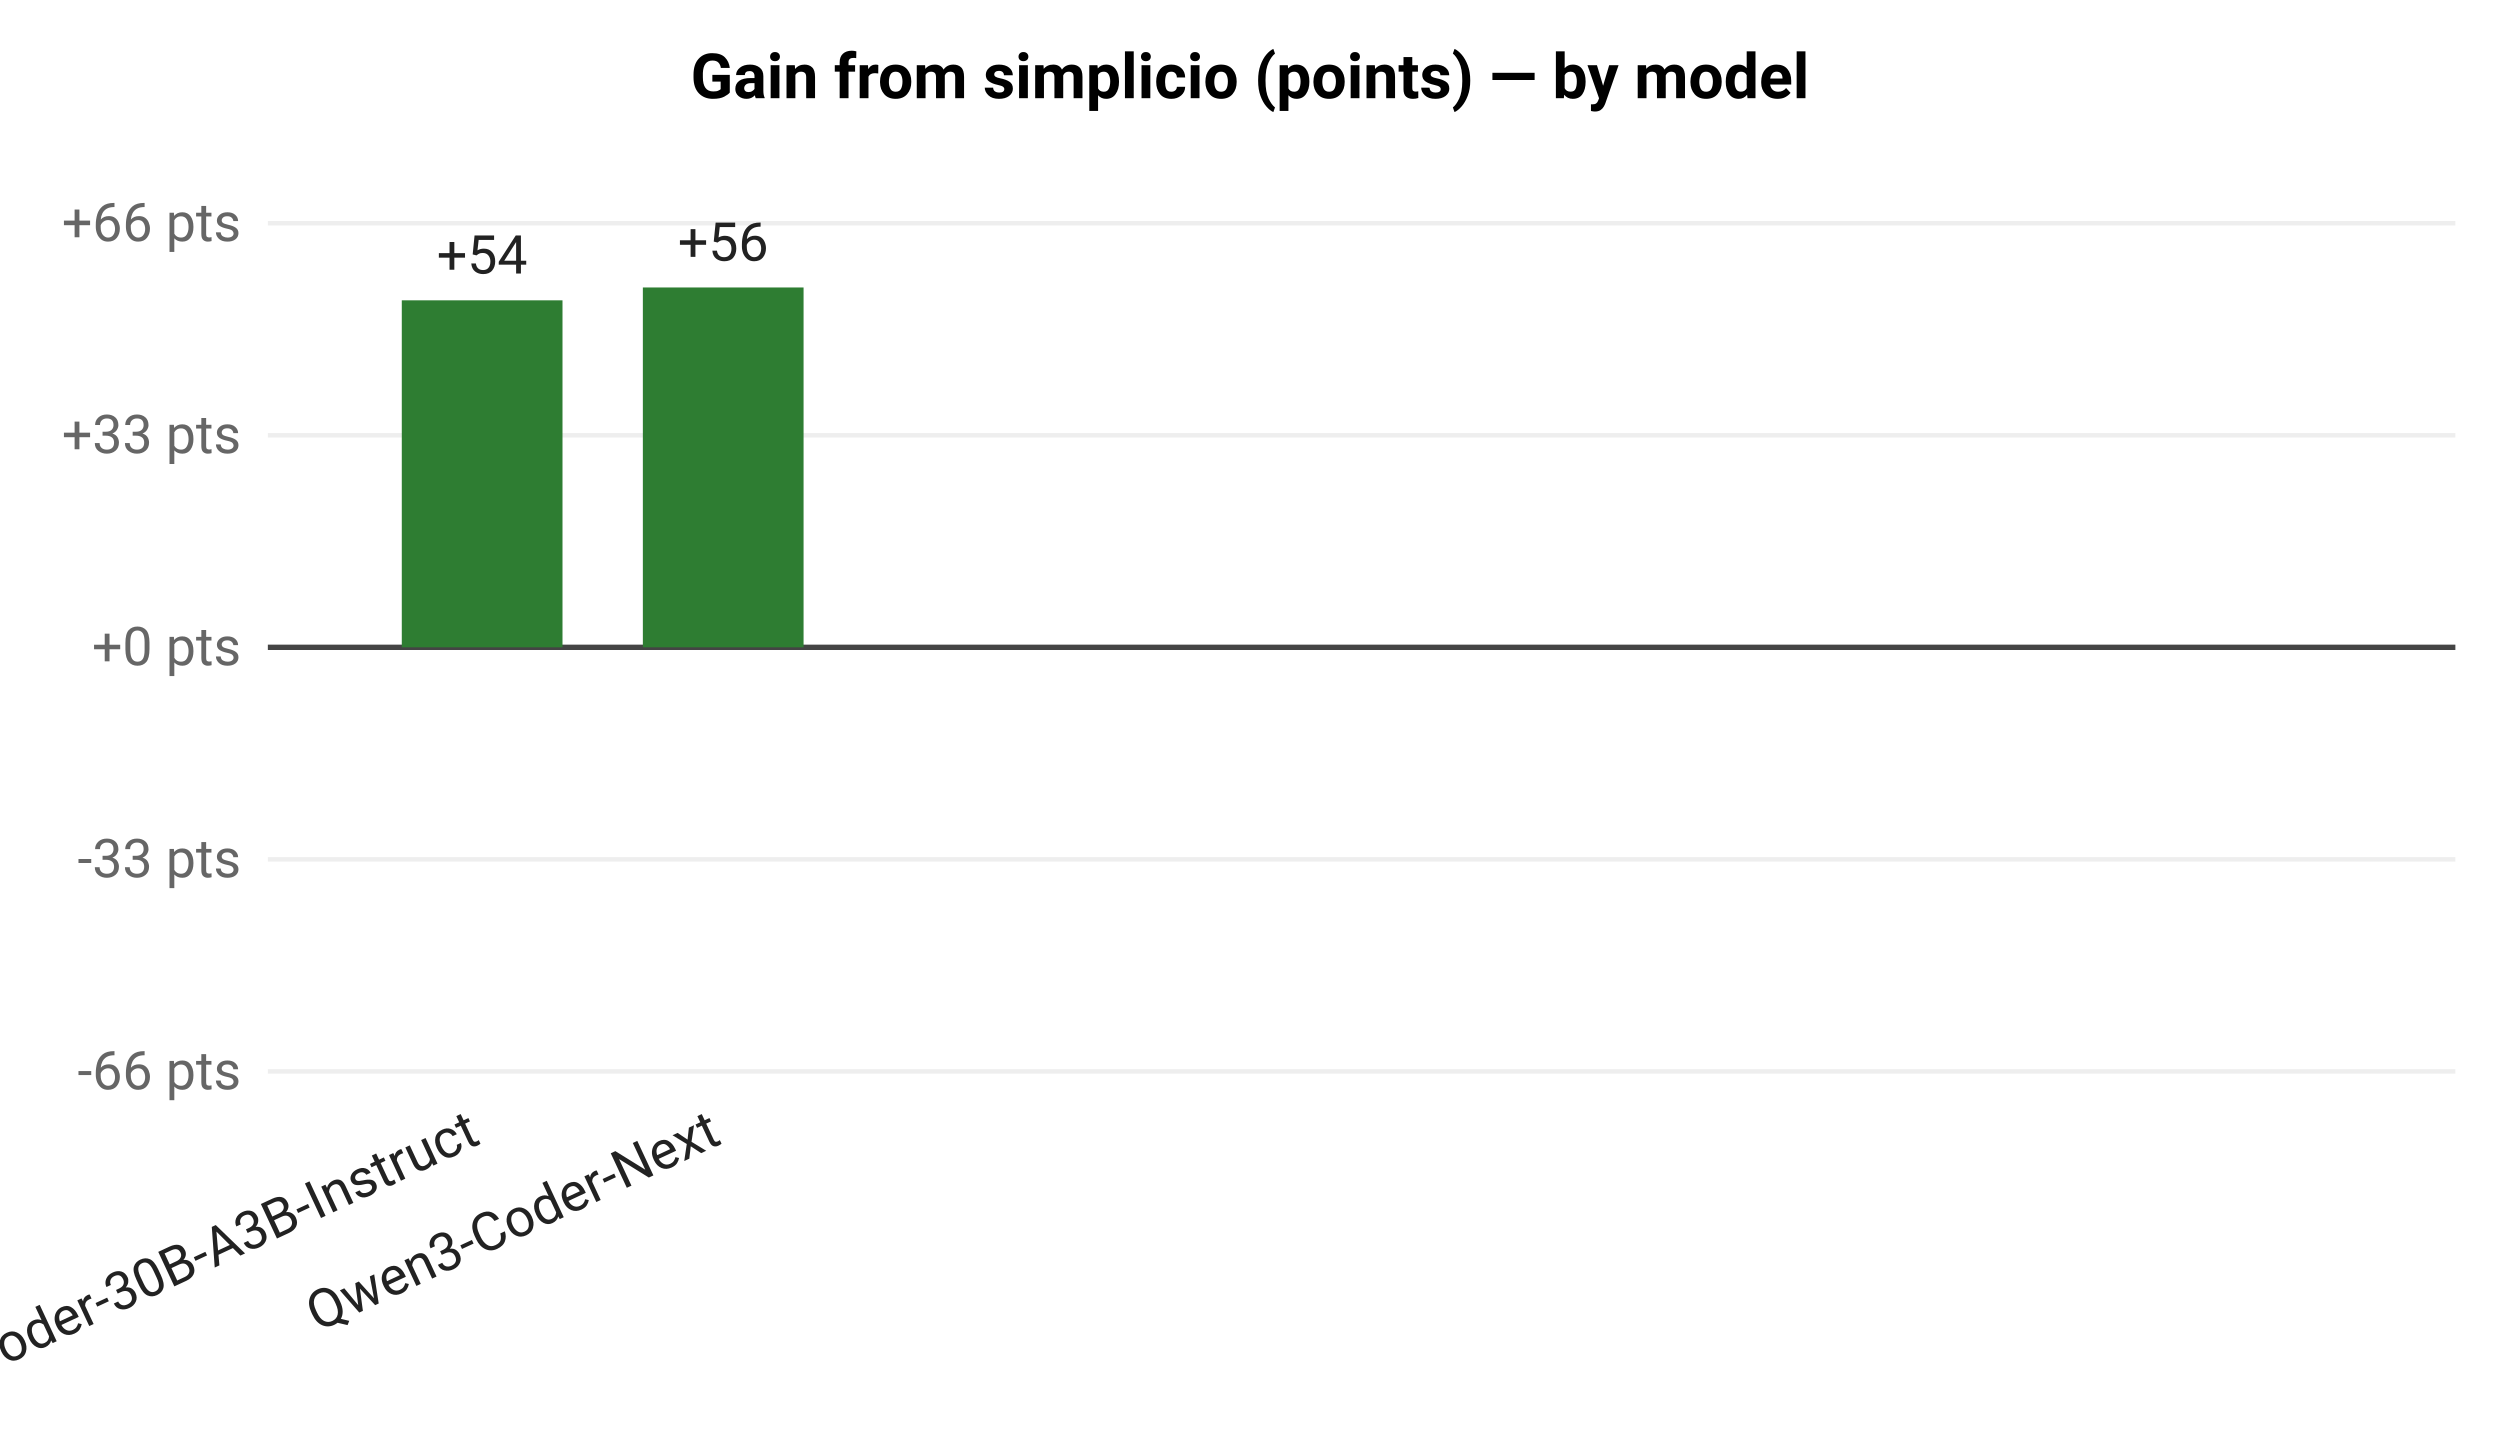
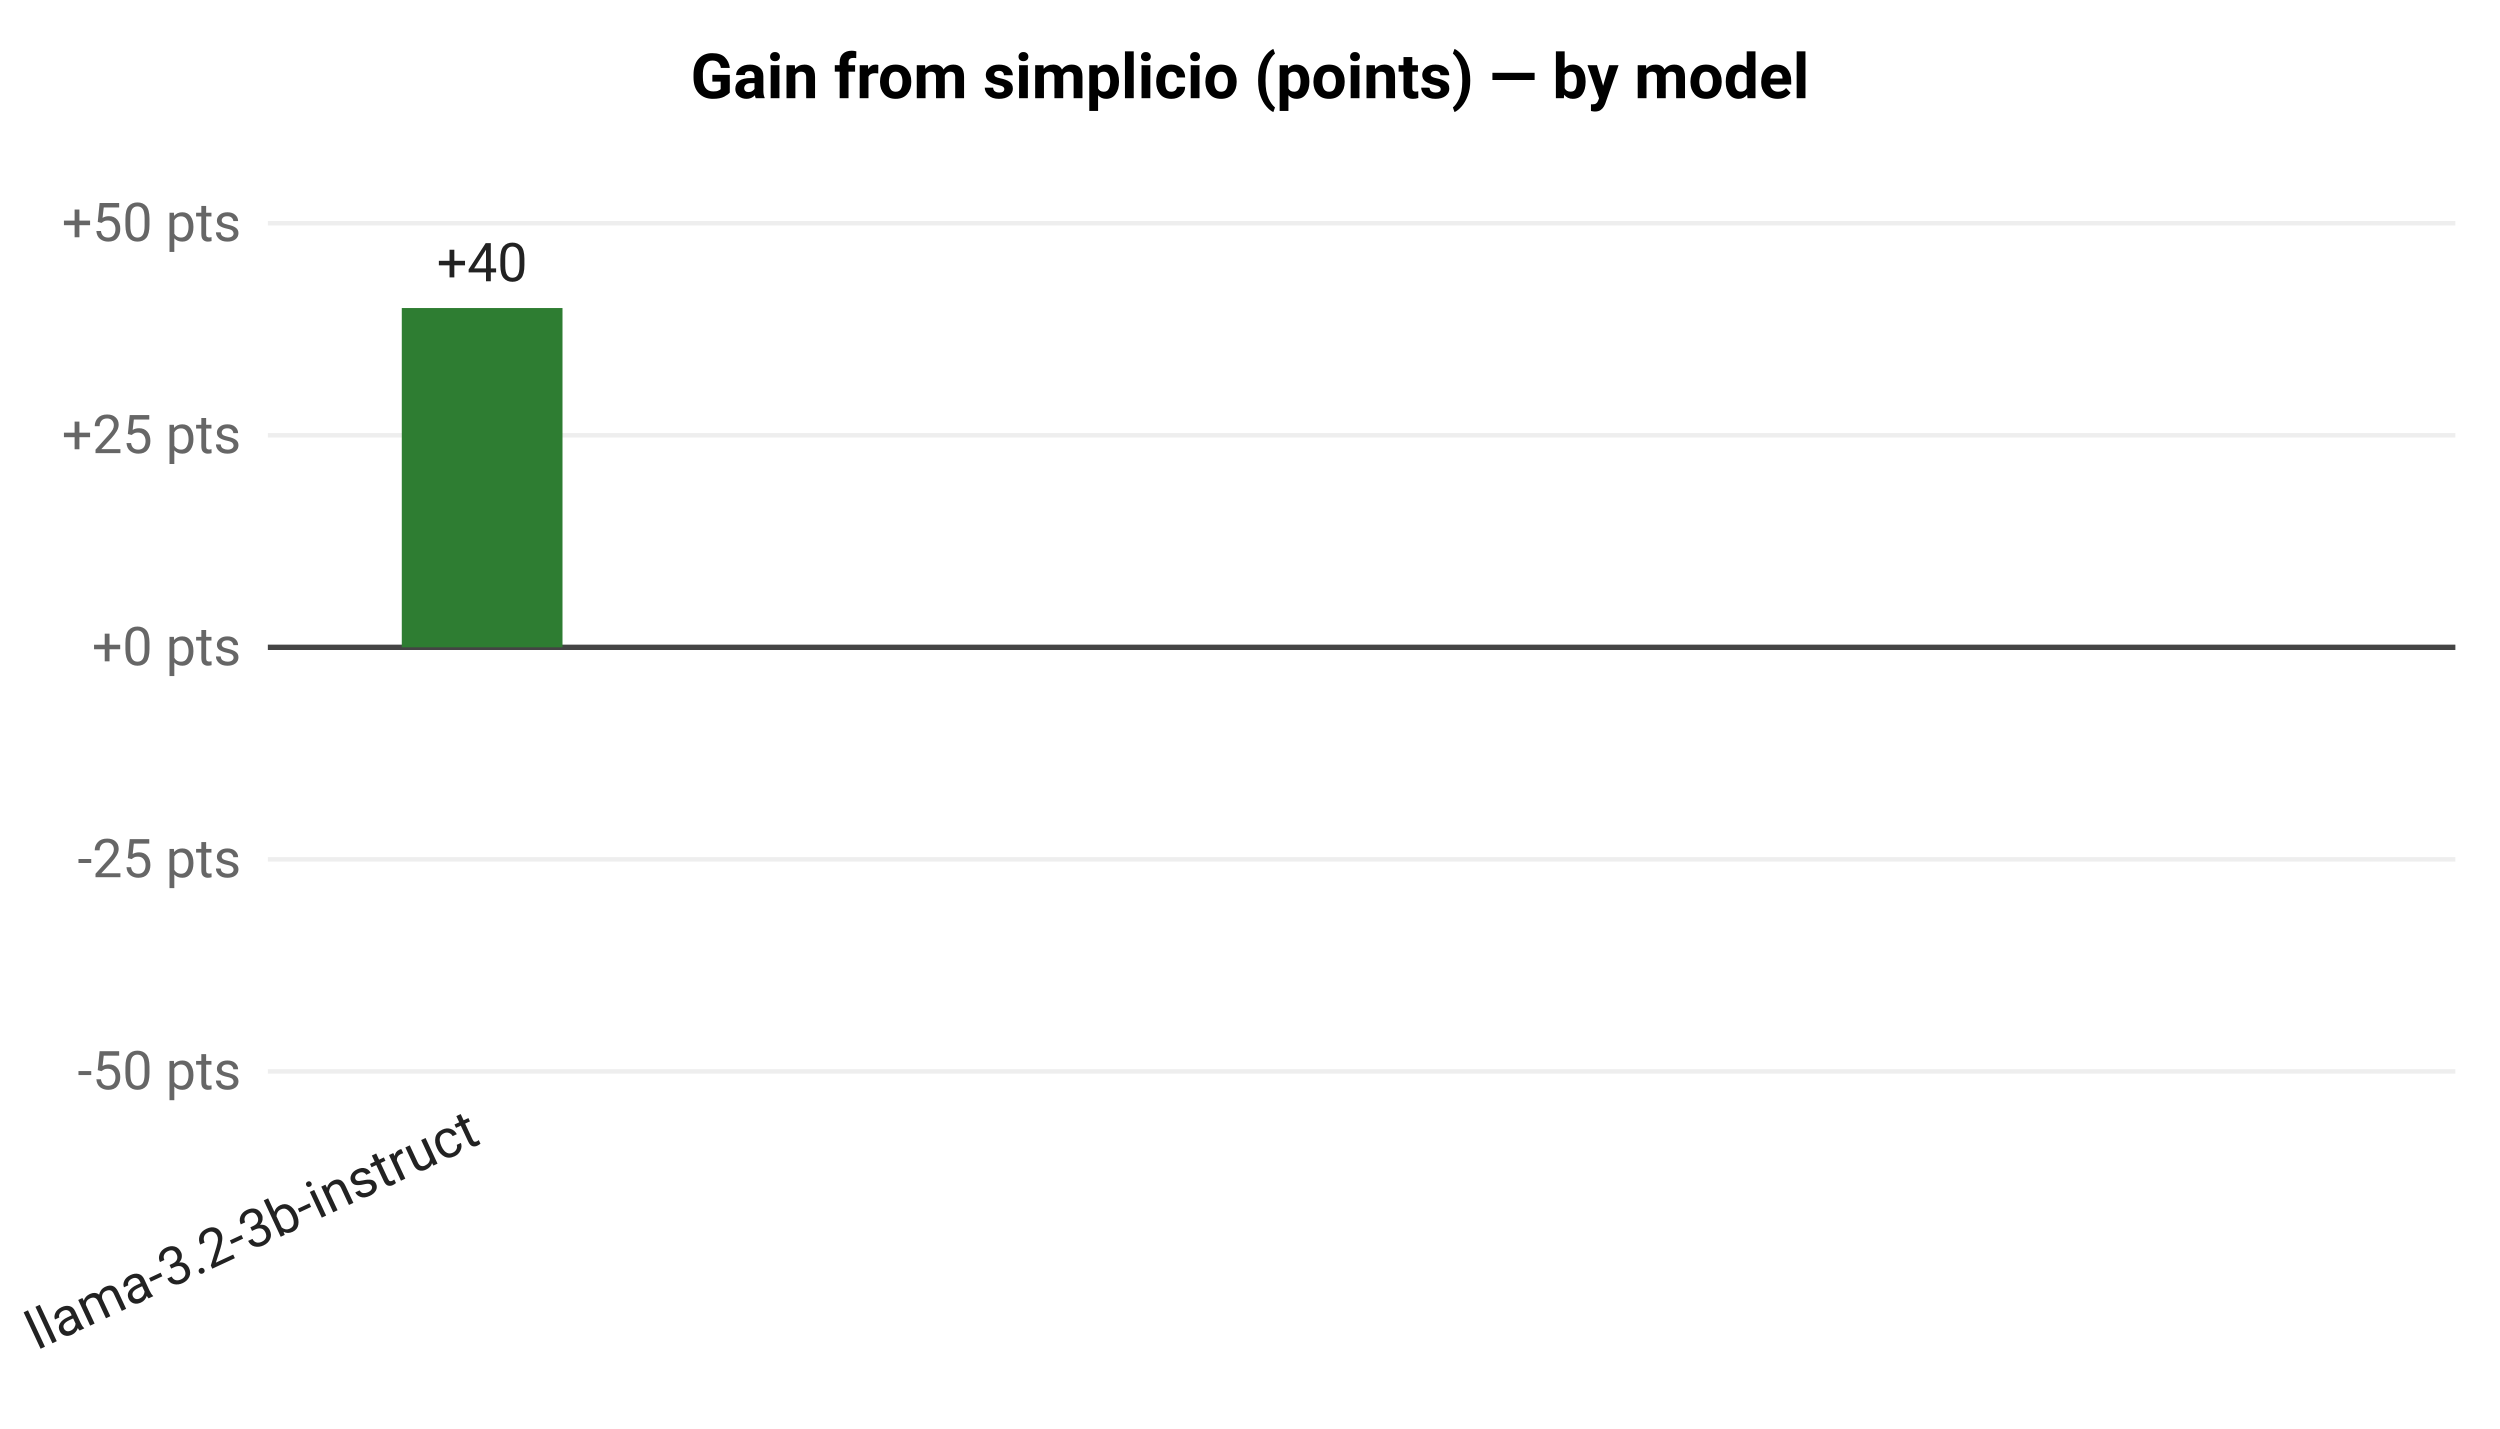
<svg xmlns="http://www.w3.org/2000/svg" viewBox="0 0 560 320" font-family="-apple-system,Segoe UI,Roboto,sans-serif" font-size="12">
  <style>.bar-pos{fill:#2e7d32}.bar-neg{fill:#c62828}.ax{stroke:#444;stroke-width:1.2}.grid{stroke:#eee;stroke-width:1}</style>
  <text x="280.0" y="22" text-anchor="middle" font-weight="600" font-size="14">Gain from simplicio (points) — by model</text>
  <line x1="60" y1="50.0" x2="550" y2="50.0" class="grid" />
-   <text x="54" y="54.0" text-anchor="end" fill="#666">+66 pts</text>
+   <text x="54" y="54.0" text-anchor="end" fill="#666">+50 pts</text>
  <line x1="60" y1="97.5" x2="550" y2="97.5" class="grid" />
-   <text x="54" y="101.5" text-anchor="end" fill="#666">+33 pts</text>
+   <text x="54" y="101.5" text-anchor="end" fill="#666">+25 pts</text>
  <line x1="60" y1="145.0" x2="550" y2="145.0" class="grid" />
  <text x="54" y="149.0" text-anchor="end" fill="#666">+0 pts</text>
  <line x1="60" y1="192.5" x2="550" y2="192.5" class="grid" />
-   <text x="54" y="196.5" text-anchor="end" fill="#666">-33 pts</text>
+   <text x="54" y="196.5" text-anchor="end" fill="#666">-25 pts</text>
  <line x1="60" y1="240.0" x2="550" y2="240.0" class="grid" />
-   <text x="54" y="244.0" text-anchor="end" fill="#666">-66 pts</text>
+   <text x="54" y="244.0" text-anchor="end" fill="#666">-50 pts</text>
  <line x1="60" y1="145.0" x2="550" y2="145.0" class="ax" />
-   <rect x="90" y="67.273" width="36" height="77.727" class="bar-pos" />
-   <text x="108.0" y="61.273" text-anchor="middle" fill="#222">+54</text>
-   <text x="108.0" y="256" transform="rotate(-25 108.0 256)" text-anchor="end" fill="#222">Qwen3-Coder-30B-A3B-Instruct</text>
-   <rect x="144" y="64.394" width="36" height="80.606" class="bar-pos" />
-   <text x="162.0" y="58.394" text-anchor="middle" fill="#222">+56</text>
-   <text x="162.0" y="256" transform="rotate(-25 162.0 256)" text-anchor="end" fill="#222">Qwen3-Coder-Next</text>
+   <rect x="90" y="69.0" width="36" height="76.0" class="bar-pos" />
+   <text x="108.0" y="63.0" text-anchor="middle" fill="#222">+40</text>
+   <text x="108.0" y="256" transform="rotate(-25 108.0 256)" text-anchor="end" fill="#222">llama-3.2-3b-instruct</text>
</svg>
